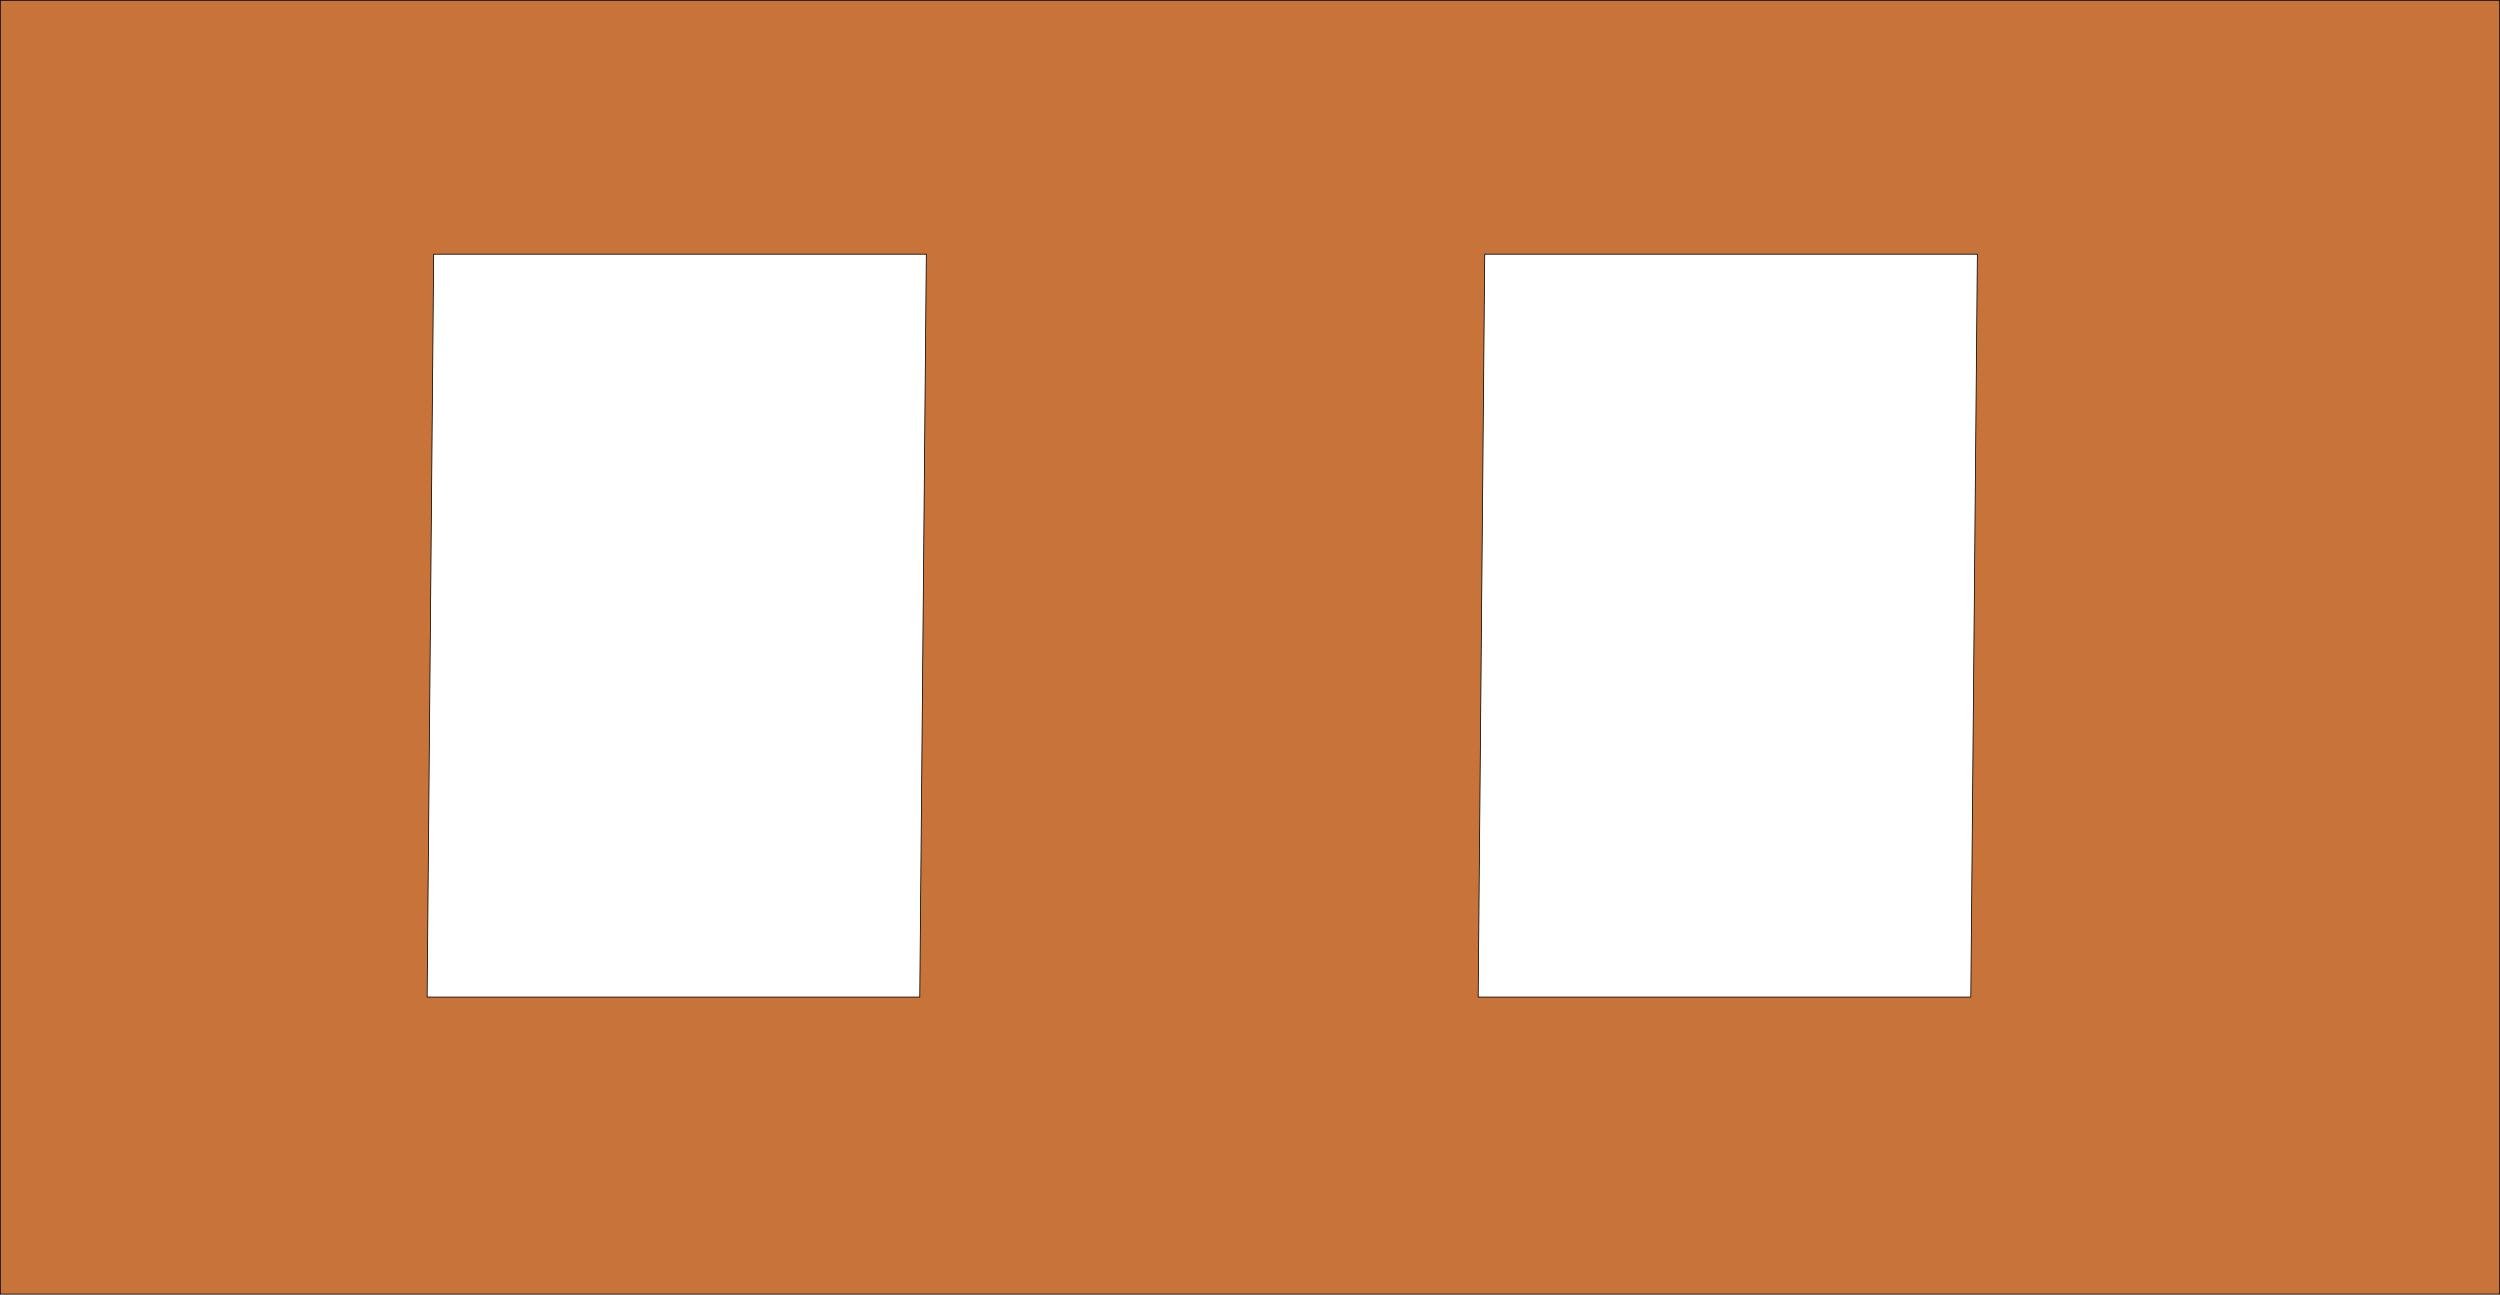
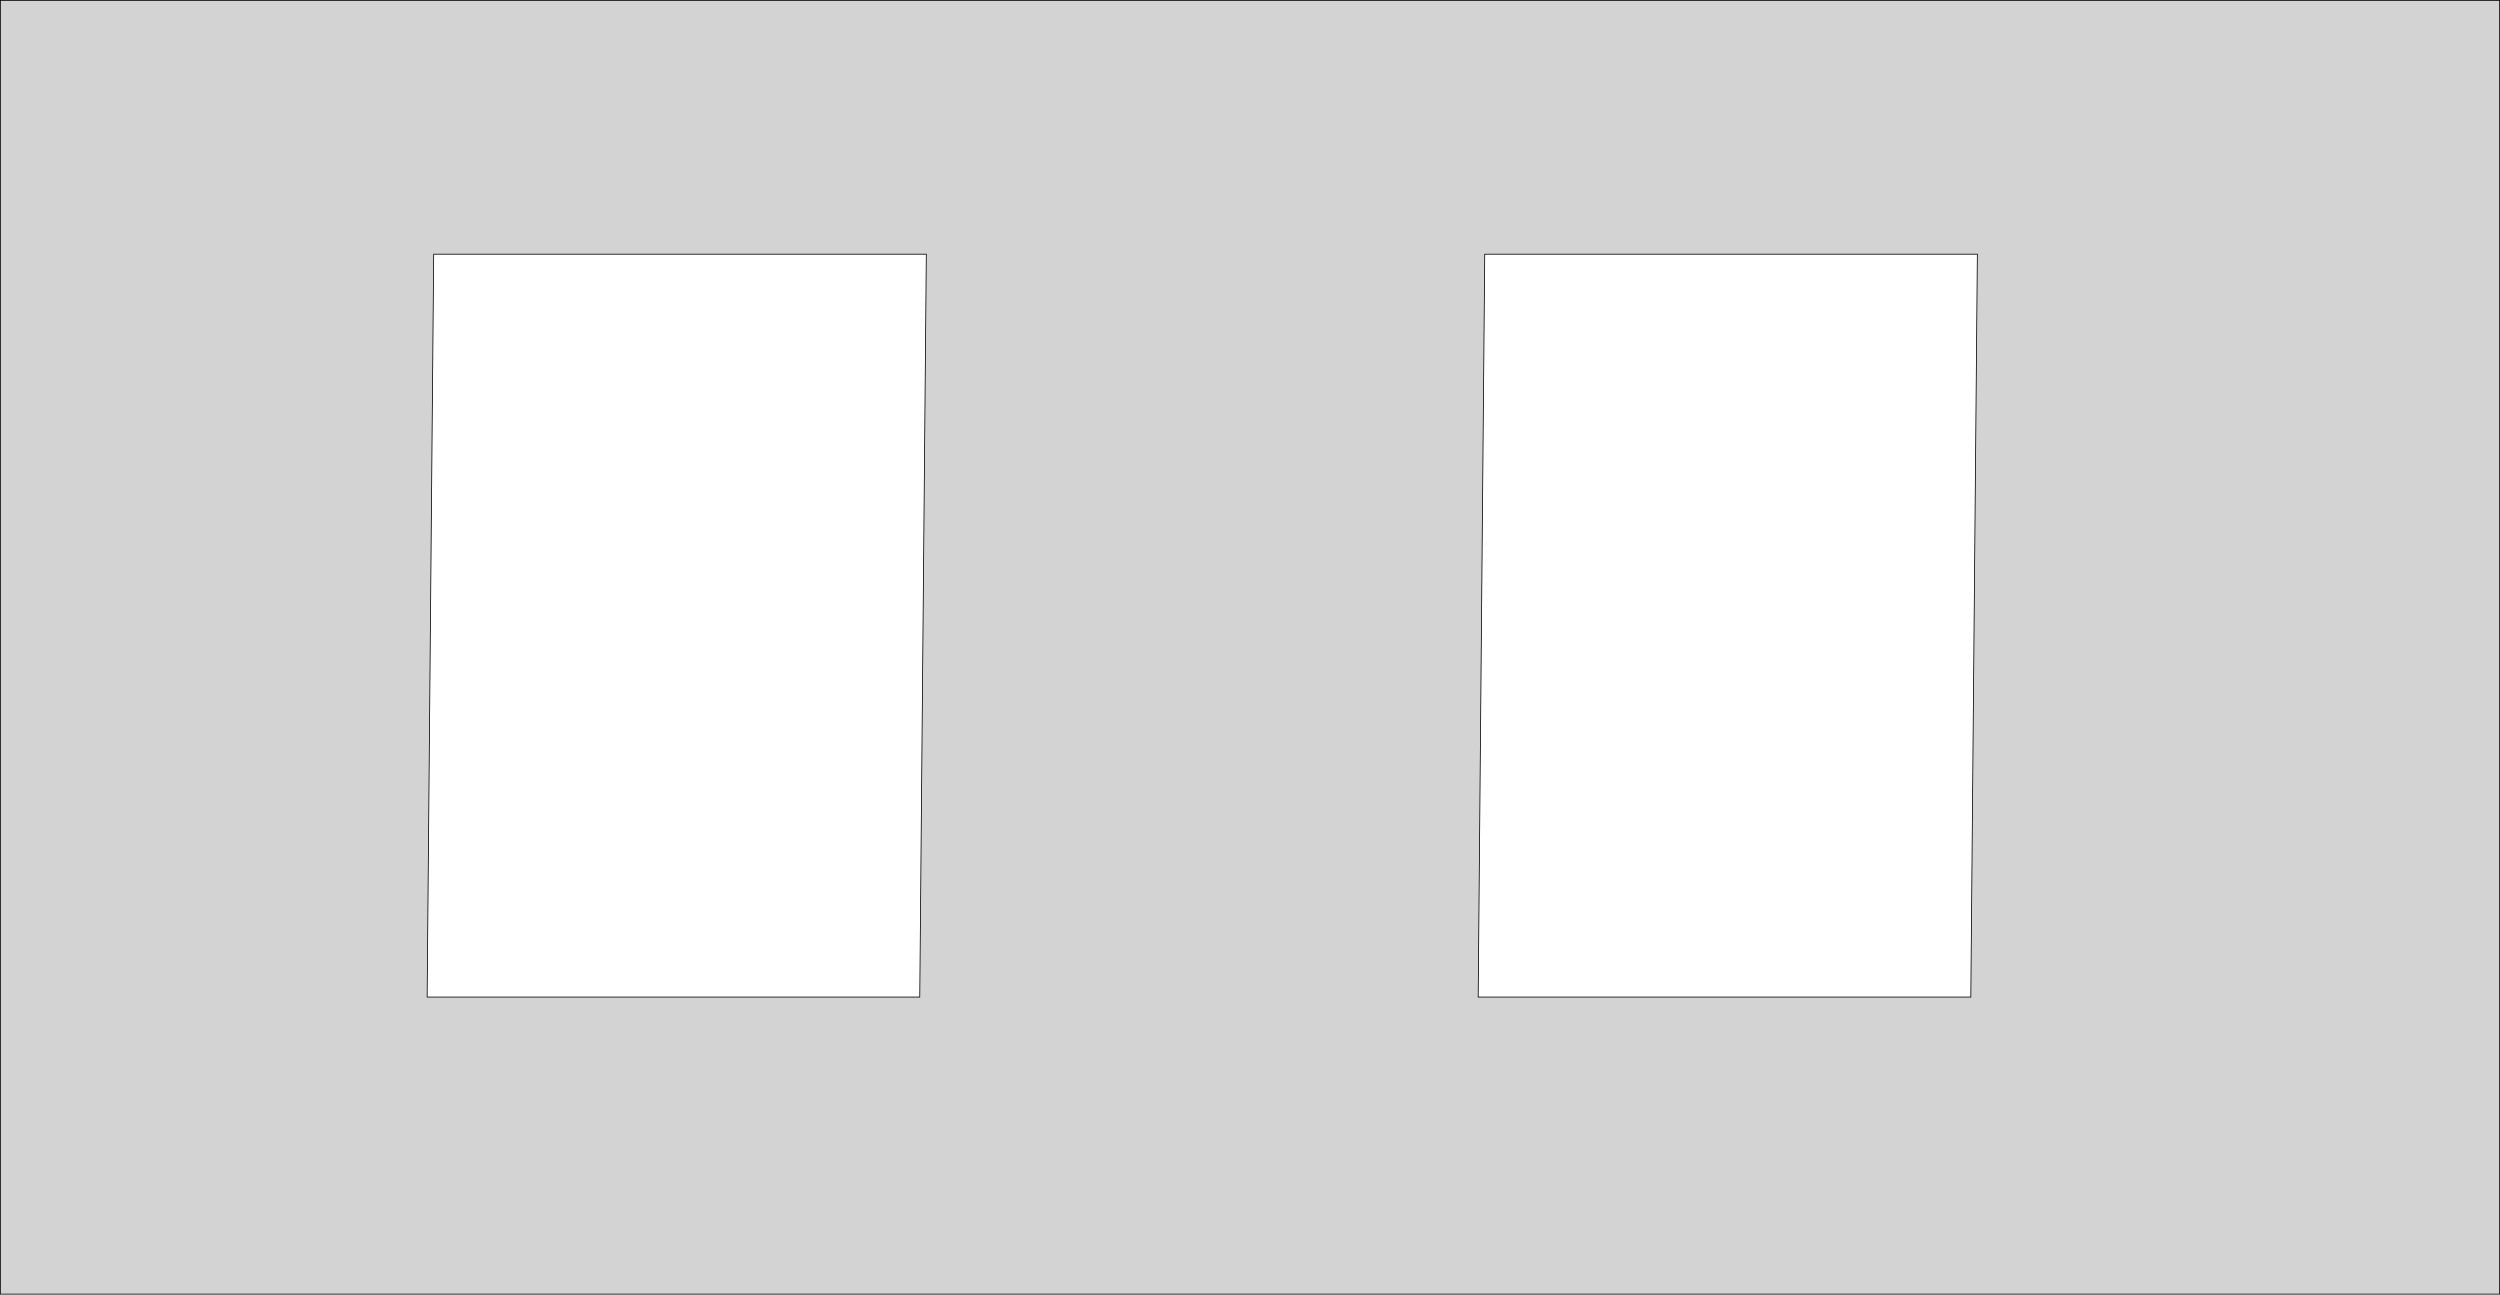
<svg xmlns="http://www.w3.org/2000/svg" xmlns:ns1="http://www.openswatchbook.org/uri/2009/osb" xmlns:xlink="http://www.w3.org/1999/xlink" width="3561.618" height="1844.26" viewBox="0 0 3561.619 1844.26" id="svg2" version="1.1" style="enable-background:new">
  <defs id="defs4">
    <linearGradient id="linearGradient5853" ns1:paint="solid">
      <stop style="stop-color:#000000;stop-opacity:1;" offset="0" id="stop5855" />
    </linearGradient>
    <linearGradient id="linearGradient4413" ns1:paint="solid">
      <stop style="stop-color:#000000;stop-opacity:1;" offset="0" id="stop4415" />
    </linearGradient>
    <filter style="color-interpolation-filters:sRGB" id="filter4401">
      <feBlend mode="darken" in2="BackgroundImage" id="feBlend4403" />
    </filter>
    <filter style="color-interpolation-filters:sRGB" id="filter4409">
      <feBlend mode="screen" in2="BackgroundImage" id="feBlend4411" />
    </filter>
    <radialGradient xlink:href="#linearGradient5853" id="radialGradient5859" cx="1545.534" cy="850.981" fx="1545.534" fy="850.981" r="1537.952" gradientTransform="matrix(1.157921,0,0,0.5995725,-1449.786,138.8329)" gradientUnits="userSpaceOnUse" />
  </defs>
  <g id="layer1" transform="translate(1440.99,273.0722)">
-     <path style="opacity:1;fill:#c77339;fill-opacity:1;stroke:url(#radialGradient5859);stroke-width:1.124" d="m -1440.428,-272.51 0,1843.136 3560.494,0 0,-1843.136 -3560.494,0 z m 617.292,361.617 701.806,0 -9.327,1058.26 -701.806,0 9.327,-1058.26 z m 1497.372,0 701.806,0 -9.327,1058.26 -701.806,0 9.327,-1058.26 z" id="rect4237" />
+     <path style="opacity:1;fill:lightgrey;fill-opacity:1;stroke:url(#radialGradient5859);stroke-width:1.124" d="m -1440.428,-272.51 0,1843.136 3560.494,0 0,-1843.136 -3560.494,0 z m 617.292,361.617 701.806,0 -9.327,1058.26 -701.806,0 9.327,-1058.26 z m 1497.372,0 701.806,0 -9.327,1058.26 -701.806,0 9.327,-1058.26 z" id="rect4237" />
  </g>
  <g id="layer2" style="filter:url(#filter4401)" transform="translate(26.70375,2.57723)" />
  <g id="layer3" style="filter:url(#filter4409)" transform="translate(26.70375,2.57723)" />
</svg>
